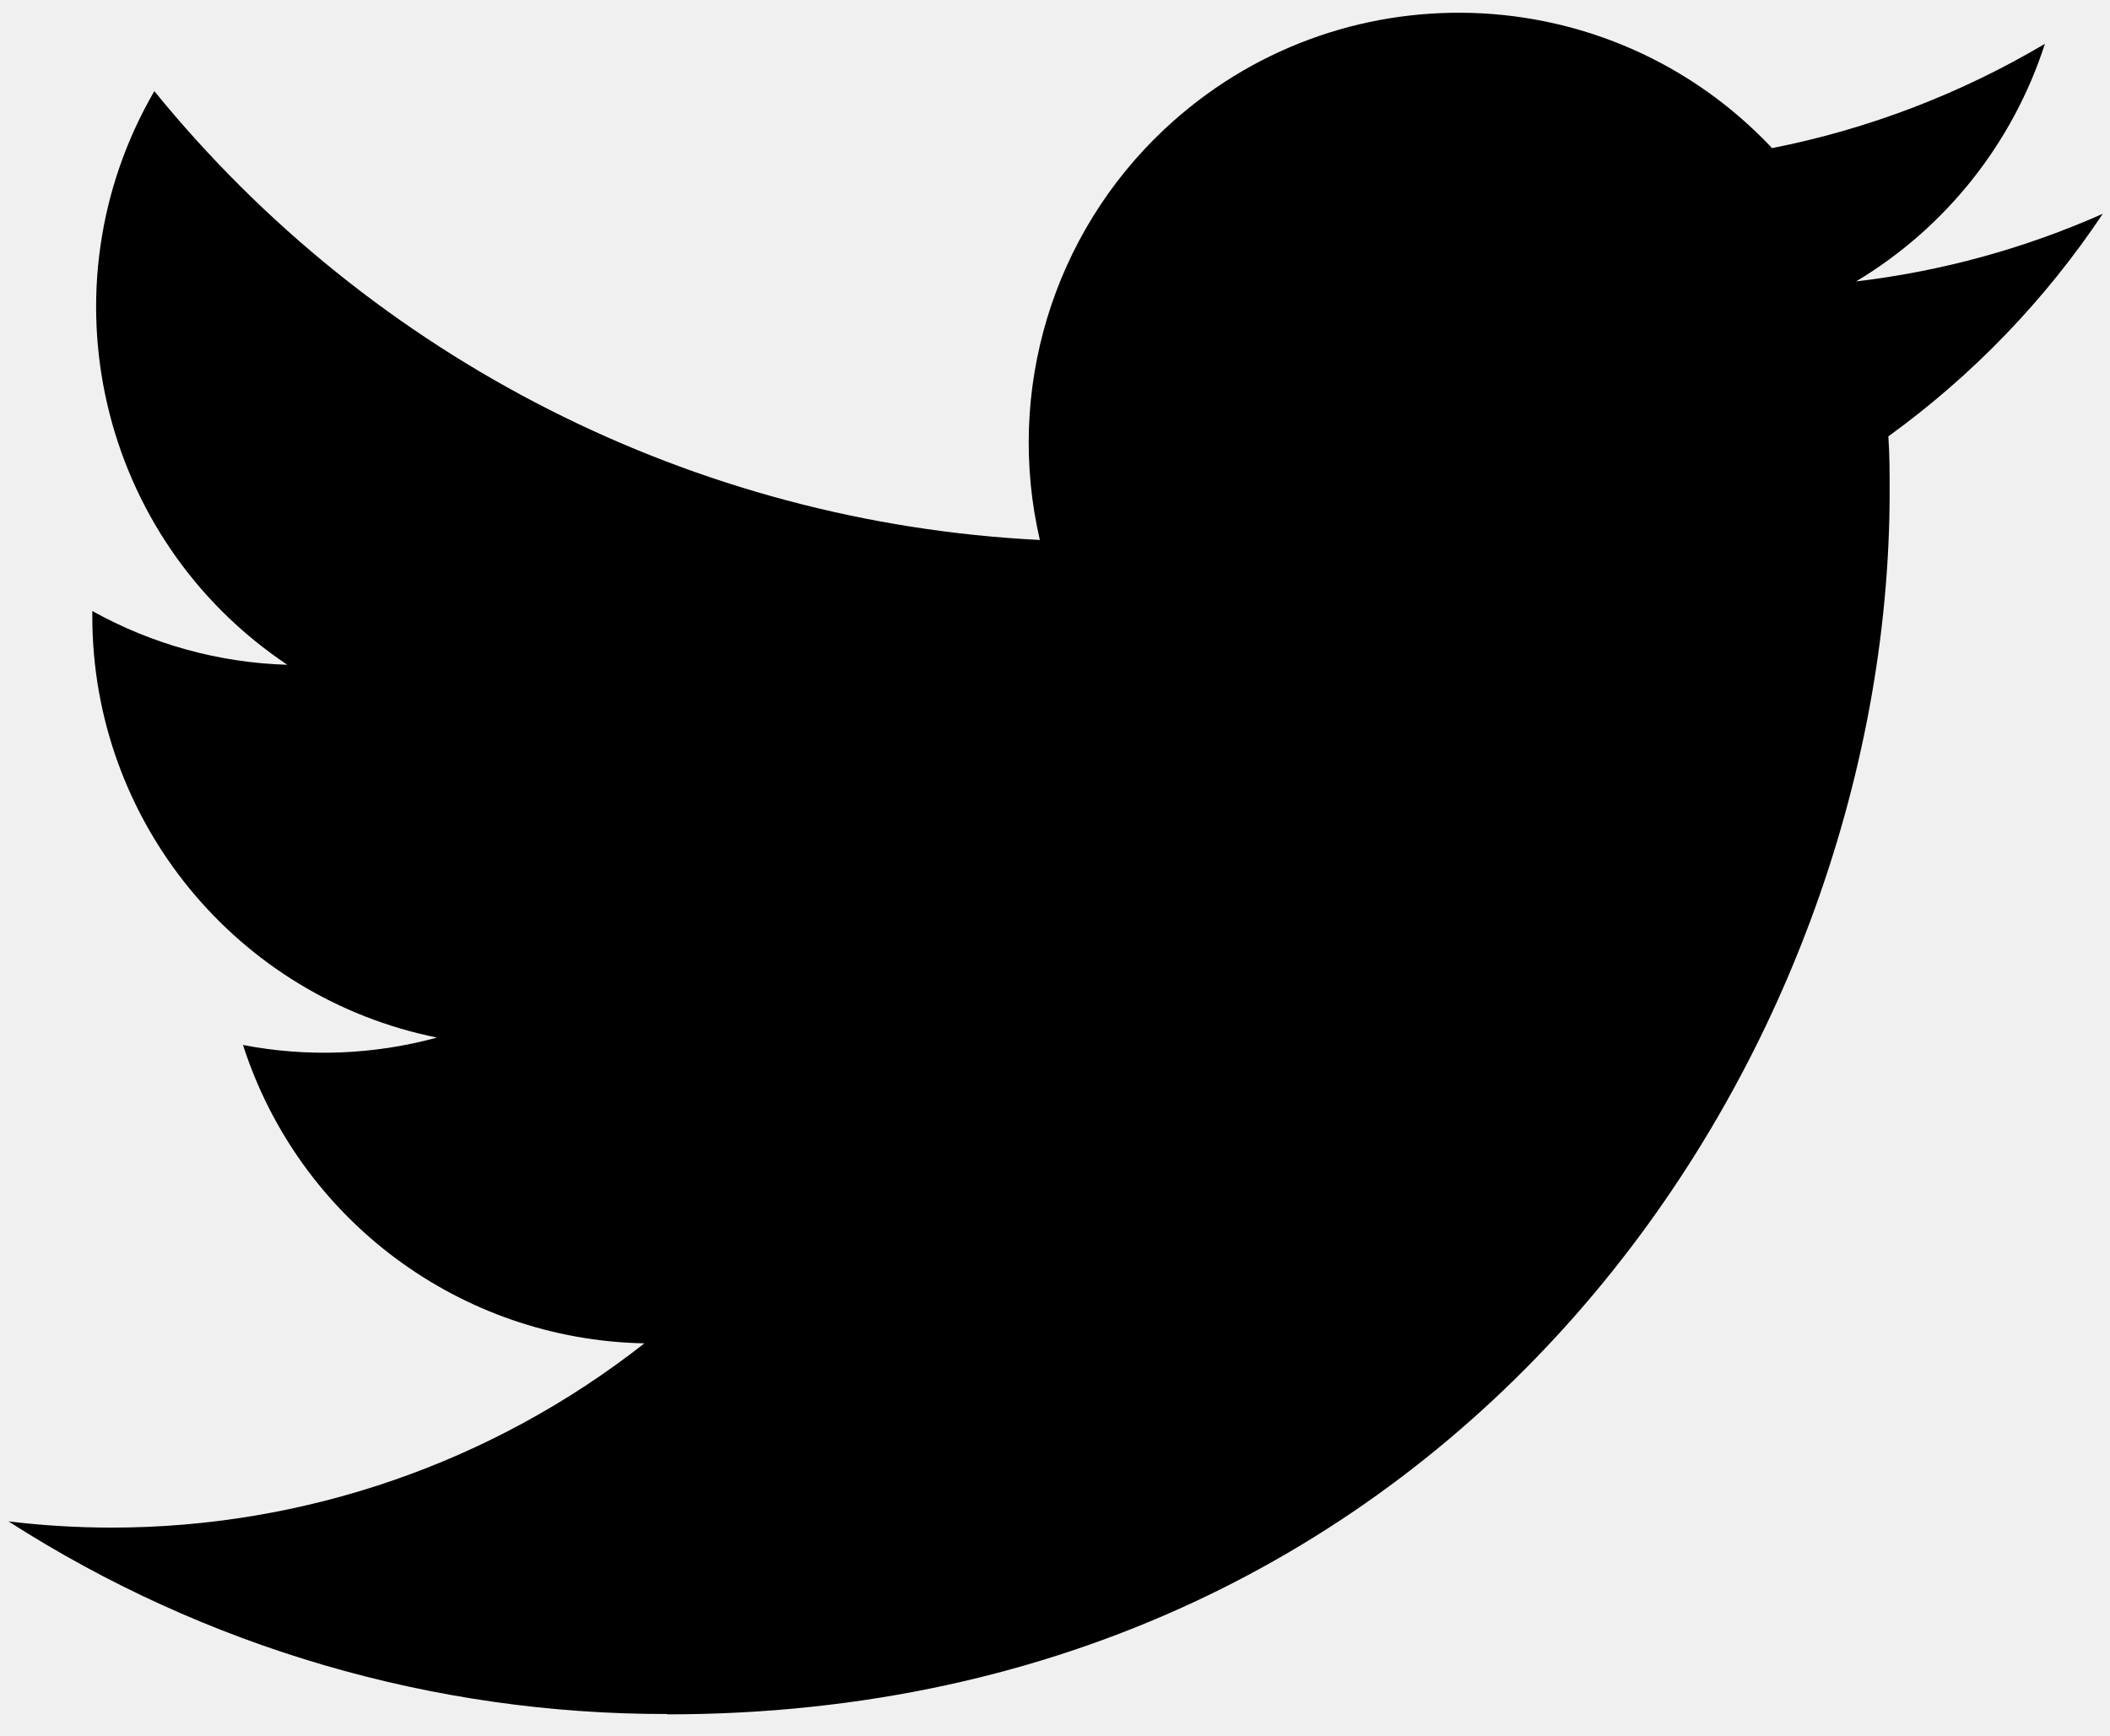
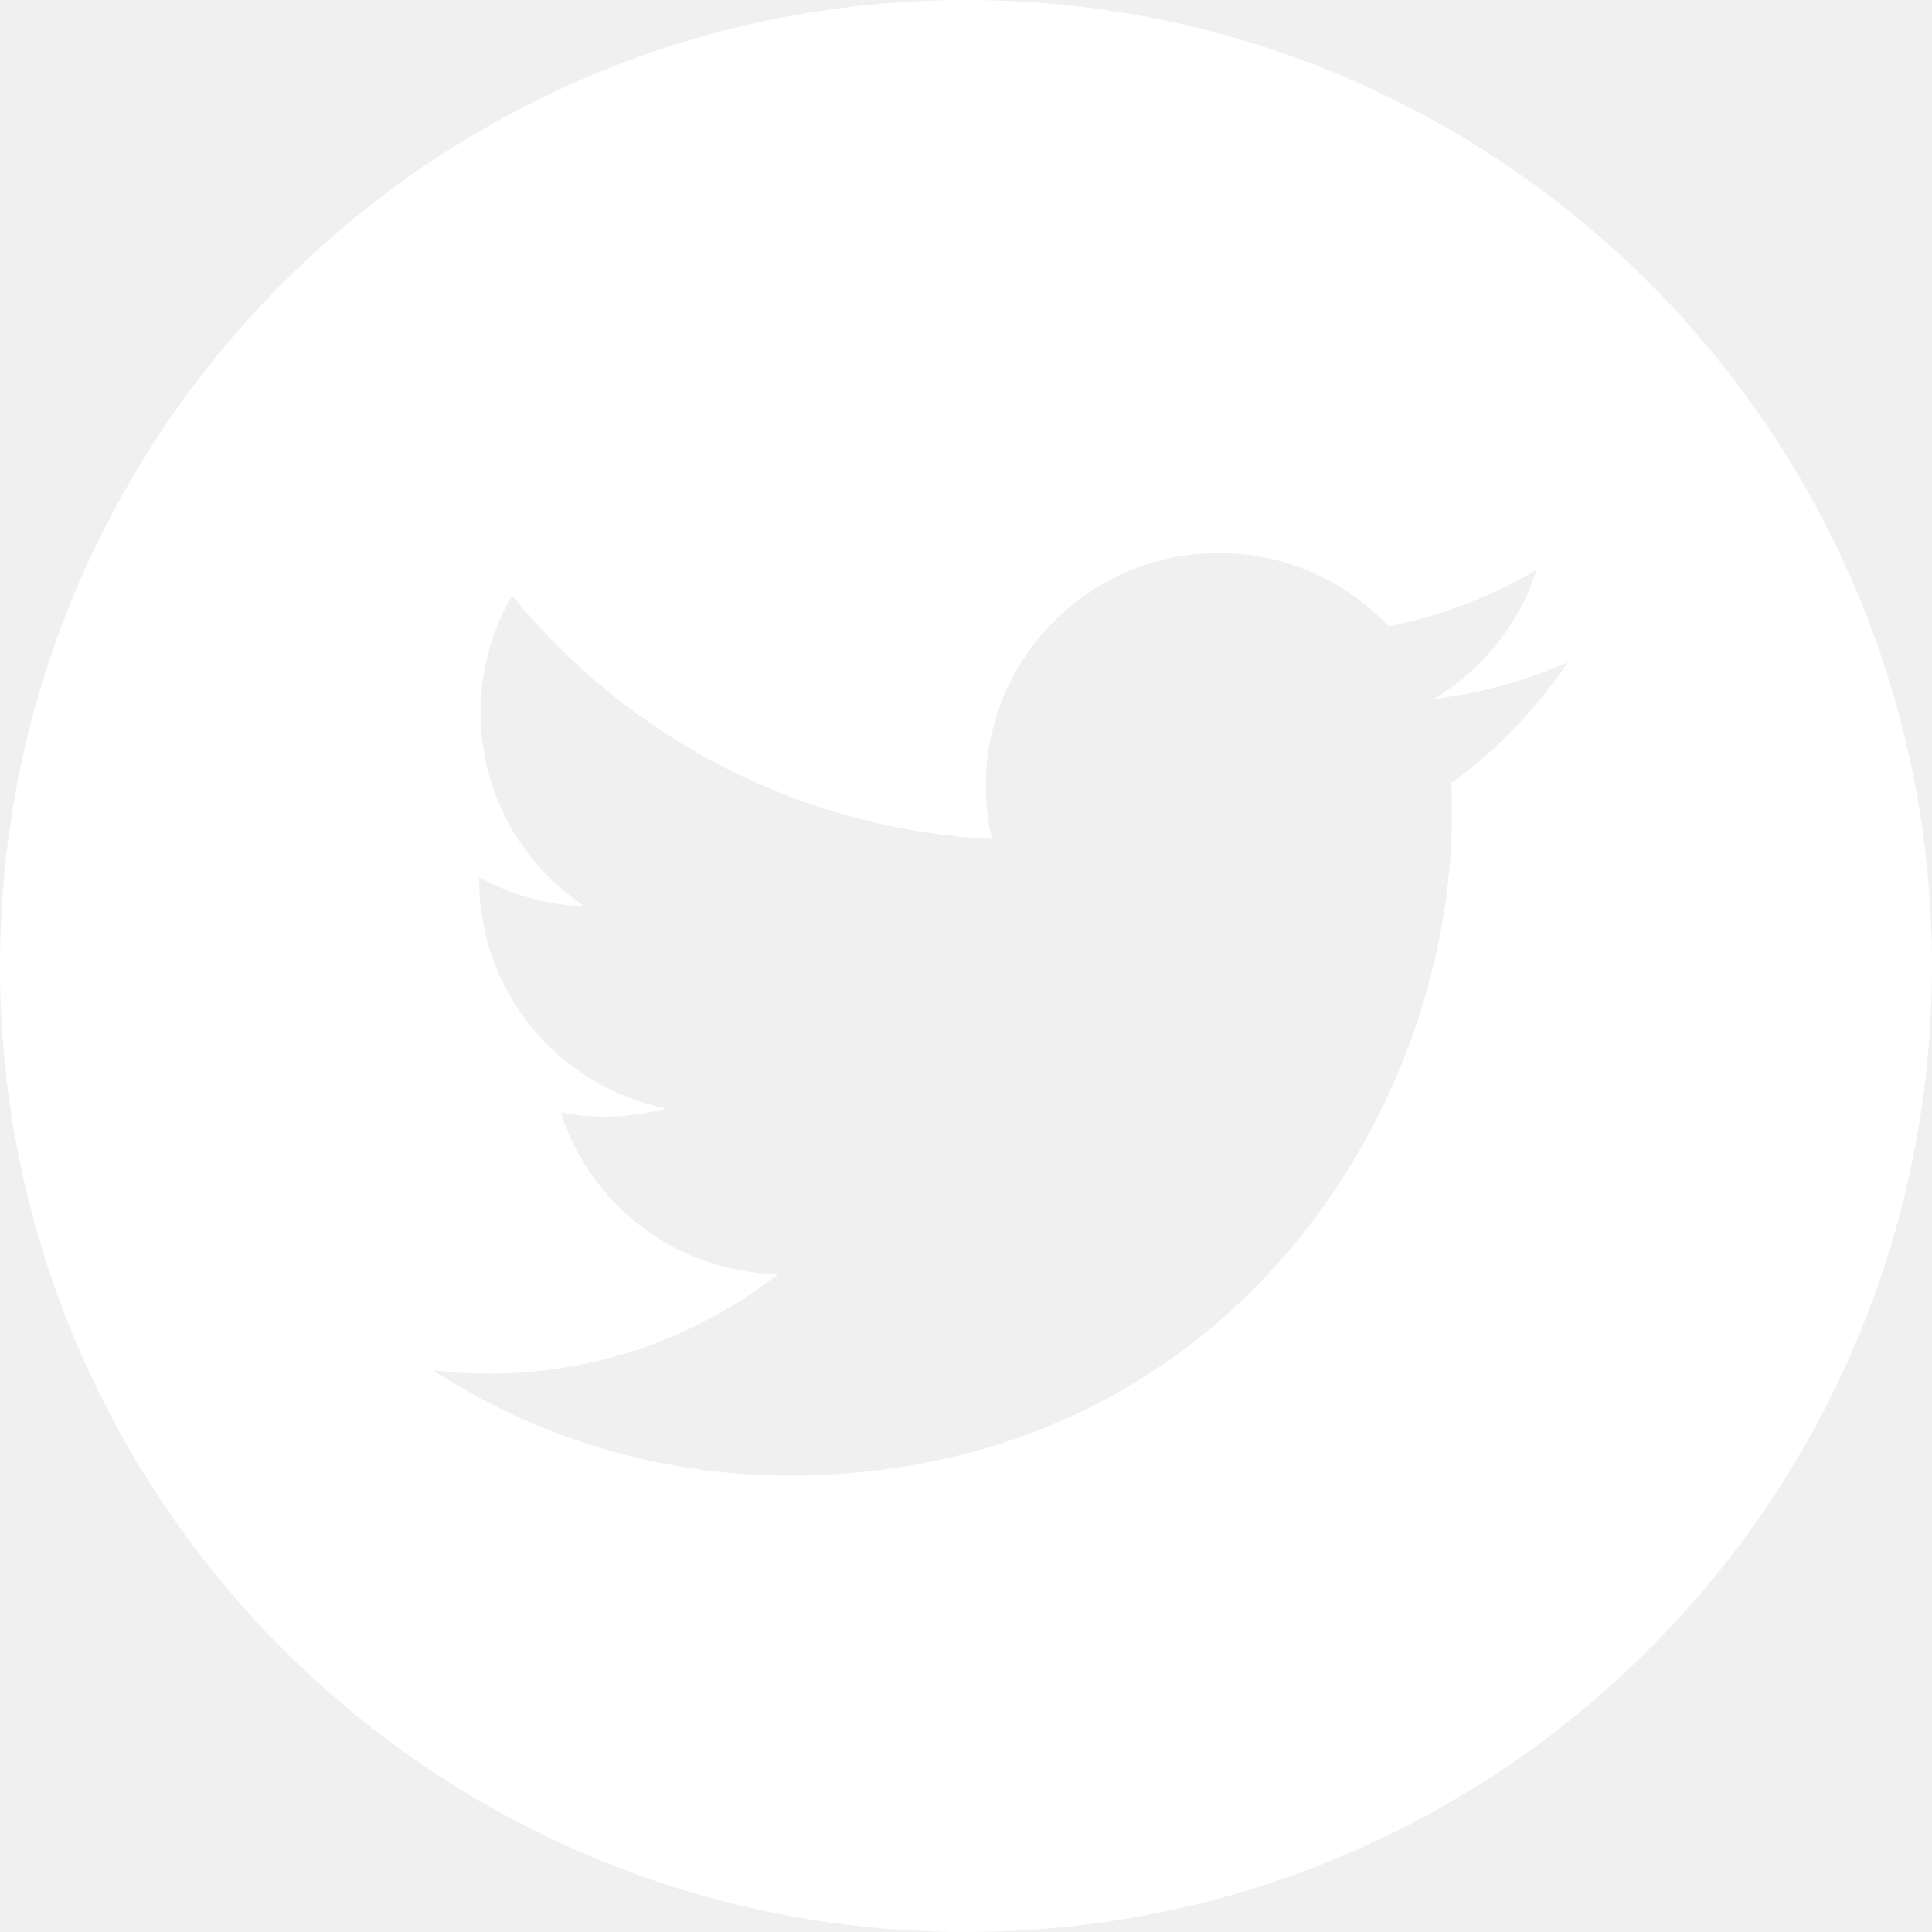
- <svg xmlns="http://www.w3.org/2000/svg" version="1.1" id="Logo" height="24" x="0px" y="0px" viewBox="0 0 248 204" style="enable-background:new 0 0 248 204;" xml:space="preserve">
-   <g id="Logo_1_">
-     <path id="white_background" d="M221.95,51.29c0.15,2.17,0.15,4.34,0.15,6.53c0,66.73-50.8,143.69-143.69,143.69v-0.04   C50.97,201.51,24.1,193.65,1,178.83c3.99,0.48,8,0.72,12.02,0.73c22.74,0.02,44.83-7.61,62.72-21.66   c-21.61-0.41-40.56-14.5-47.18-35.07c7.57,1.46,15.37,1.16,22.8-0.87C27.8,117.2,10.85,96.5,10.85,72.46c0-0.22,0-0.43,0-0.64   c7.02,3.91,14.88,6.08,22.92,6.32C11.58,63.31,4.74,33.79,18.14,10.71c25.64,31.55,63.47,50.73,104.08,52.76   c-4.07-17.54,1.49-35.92,14.61-48.25c20.34-19.12,52.33-18.14,71.45,2.19c11.31-2.23,22.15-6.38,32.07-12.26   c-3.77,11.69-11.66,21.62-22.2,27.93c10.01-1.18,19.79-3.86,29-7.95C240.37,35.29,231.83,44.14,221.95,51.29z" />
-   </g>
+ <svg xmlns="http://www.w3.org/2000/svg" version="1.1" id="White" width="24" height="24" x="0px" y="0px" viewBox="0 0 400 400" style="enable-background:new 0 0 400 400;" xml:space="preserve">
+   <style type="text/css">
+ 	.st0{fill:#FFFFFF;}
+ </style>
+   <path class="st0" d="M400,200c0,110.5-89.5,200-200,200S0,310.5,0,200S89.5,0,200,0S400,89.5,400,200z M163.4,305.5  c88.7,0,137.2-73.5,137.2-137.2c0-2.1,0-4.2-0.1-6.2c9.4-6.8,17.6-15.3,24.1-25c-8.6,3.8-17.9,6.4-27.7,7.6  c10-6,17.6-15.4,21.2-26.7c-9.3,5.5-19.6,9.5-30.6,11.7c-8.8-9.4-21.3-15.2-35.2-15.2c-26.6,0-48.2,21.6-48.2,48.2  c0,3.8,0.4,7.5,1.3,11c-40.1-2-75.6-21.2-99.4-50.4c-4.1,7.1-6.5,15.4-6.5,24.2c0,16.7,8.5,31.5,21.5,40.1c-7.9-0.2-15.3-2.4-21.8-6  c0,0.2,0,0.4,0,0.6c0,23.4,16.6,42.8,38.7,47.3c-4,1.1-8.3,1.7-12.7,1.7c-3.1,0-6.1-0.3-9.1-0.9c6.1,19.2,23.9,33.1,45,33.5  c-16.5,12.9-37.3,20.6-59.9,20.6c-3.9,0-7.7-0.2-11.5-0.7C110.8,297.5,136.2,305.5,163.4,305.5" />
</svg>
